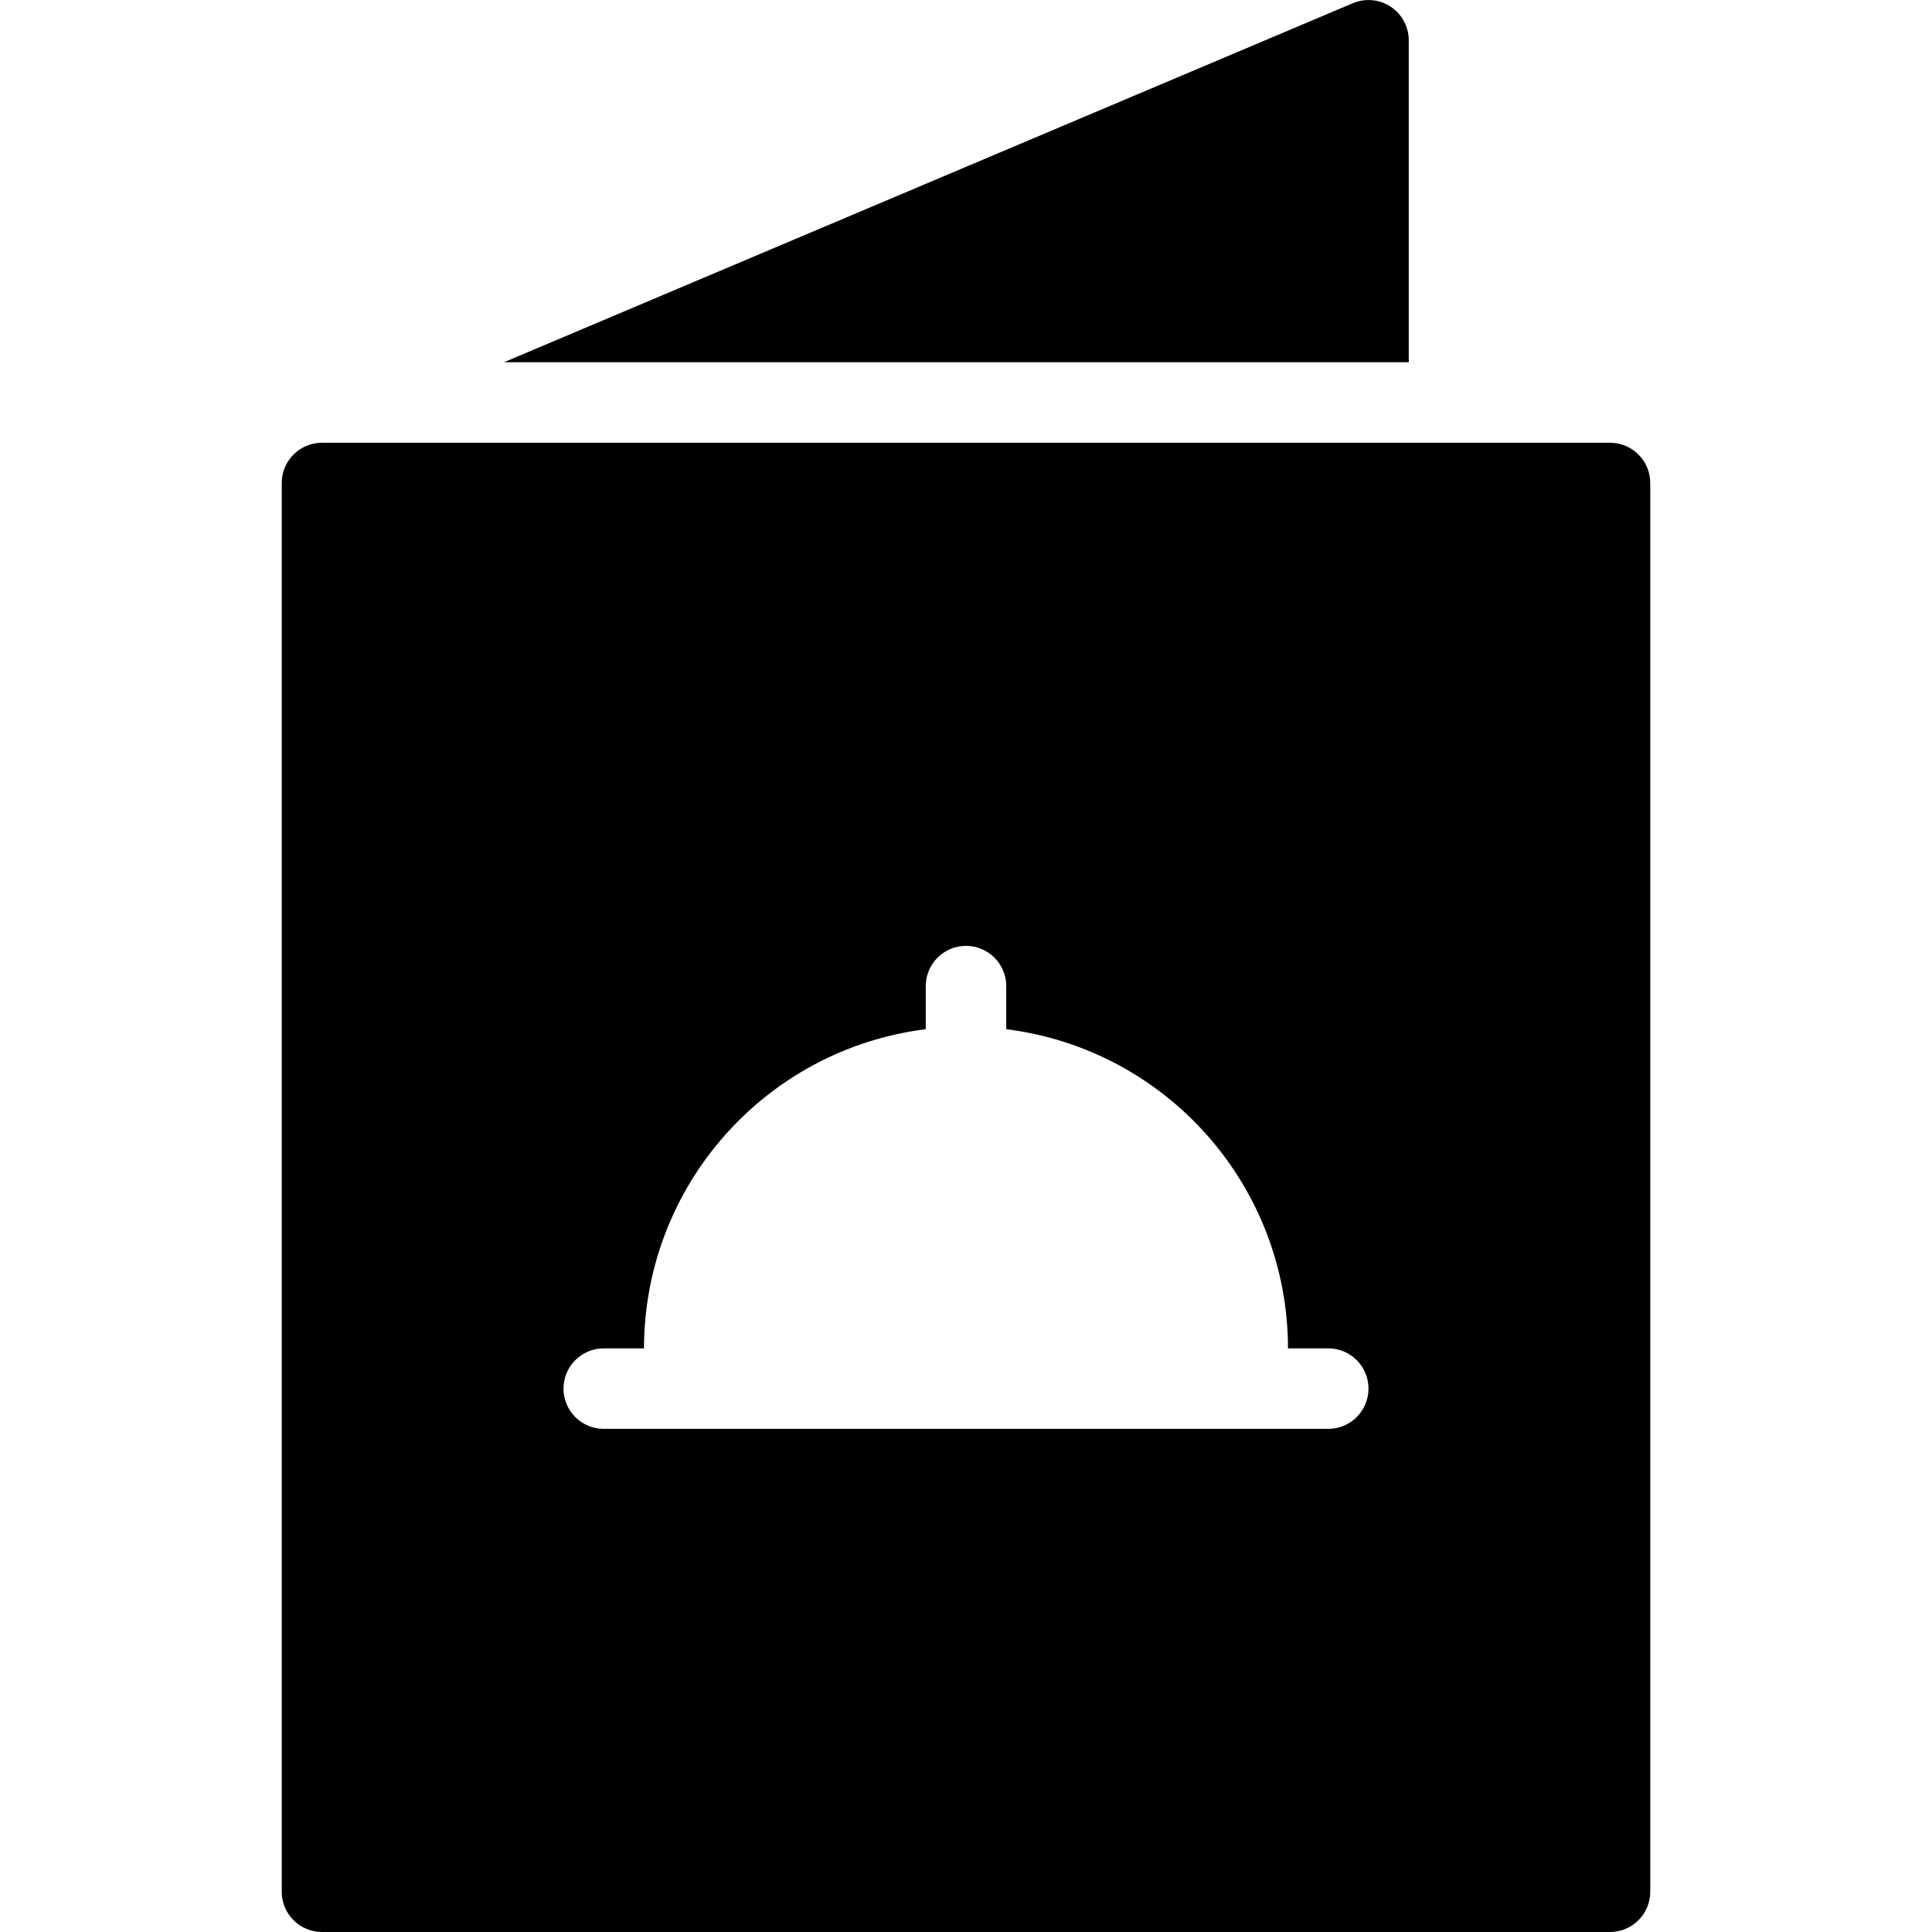
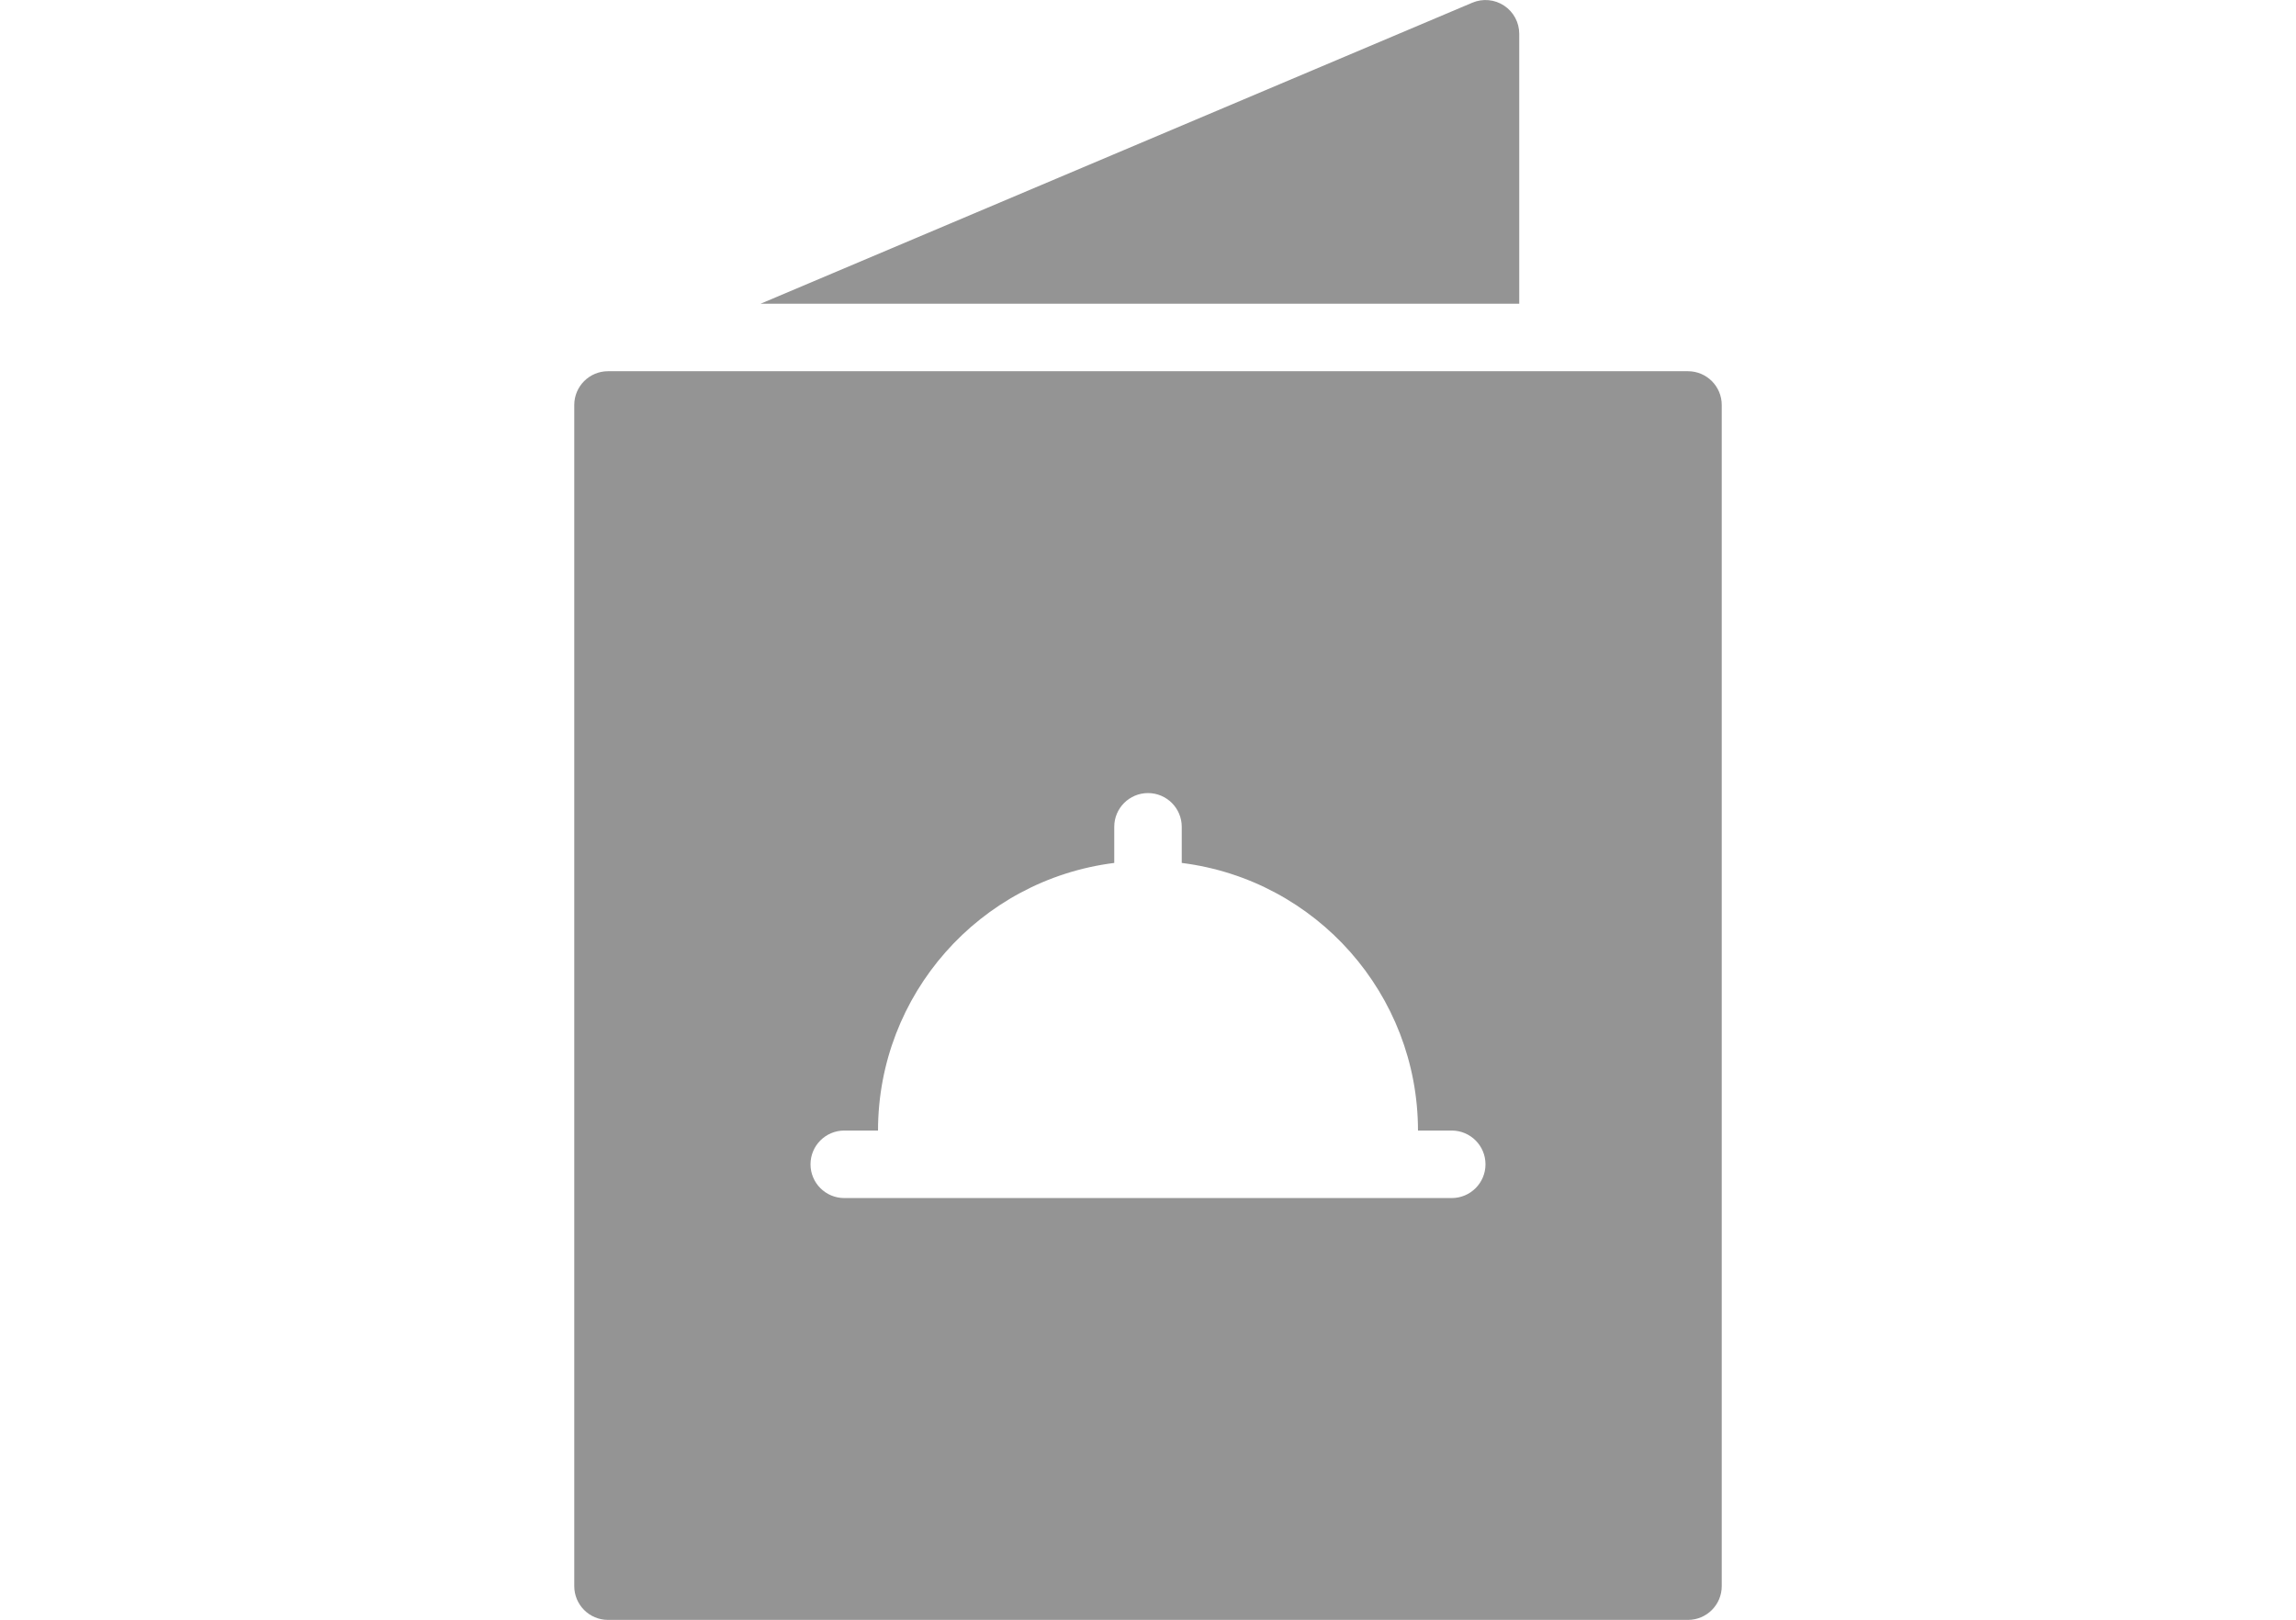
- <svg xmlns="http://www.w3.org/2000/svg" height="512" viewBox="0 0 48 48" width="512">
+ <svg xmlns="http://www.w3.org/2000/svg" height="127" viewBox="0 0 48 48" width="180" fill="#949494">
  <g id="Menu">
    <path d="m40 11h-32a1 1 0 0 0 -1 1v35a1 1 0 0 0 1 1h32a1 1 0 0 0 1-1v-35a1 1 0 0 0 -1-1zm-7 24.5h-18a1 1 0 0 1 0-2h1a8 8 0 0 1 7-7.93v-1.07a1 1 0 0 1 2 0v1.07a8 8 0 0 1 7 7.93h1a1 1 0 0 1 0 2z" />
    <path d="m35 1a1 1 0 0 0 -1.39-.92l-21.09 8.92h22.48z" />
  </g>
</svg>
